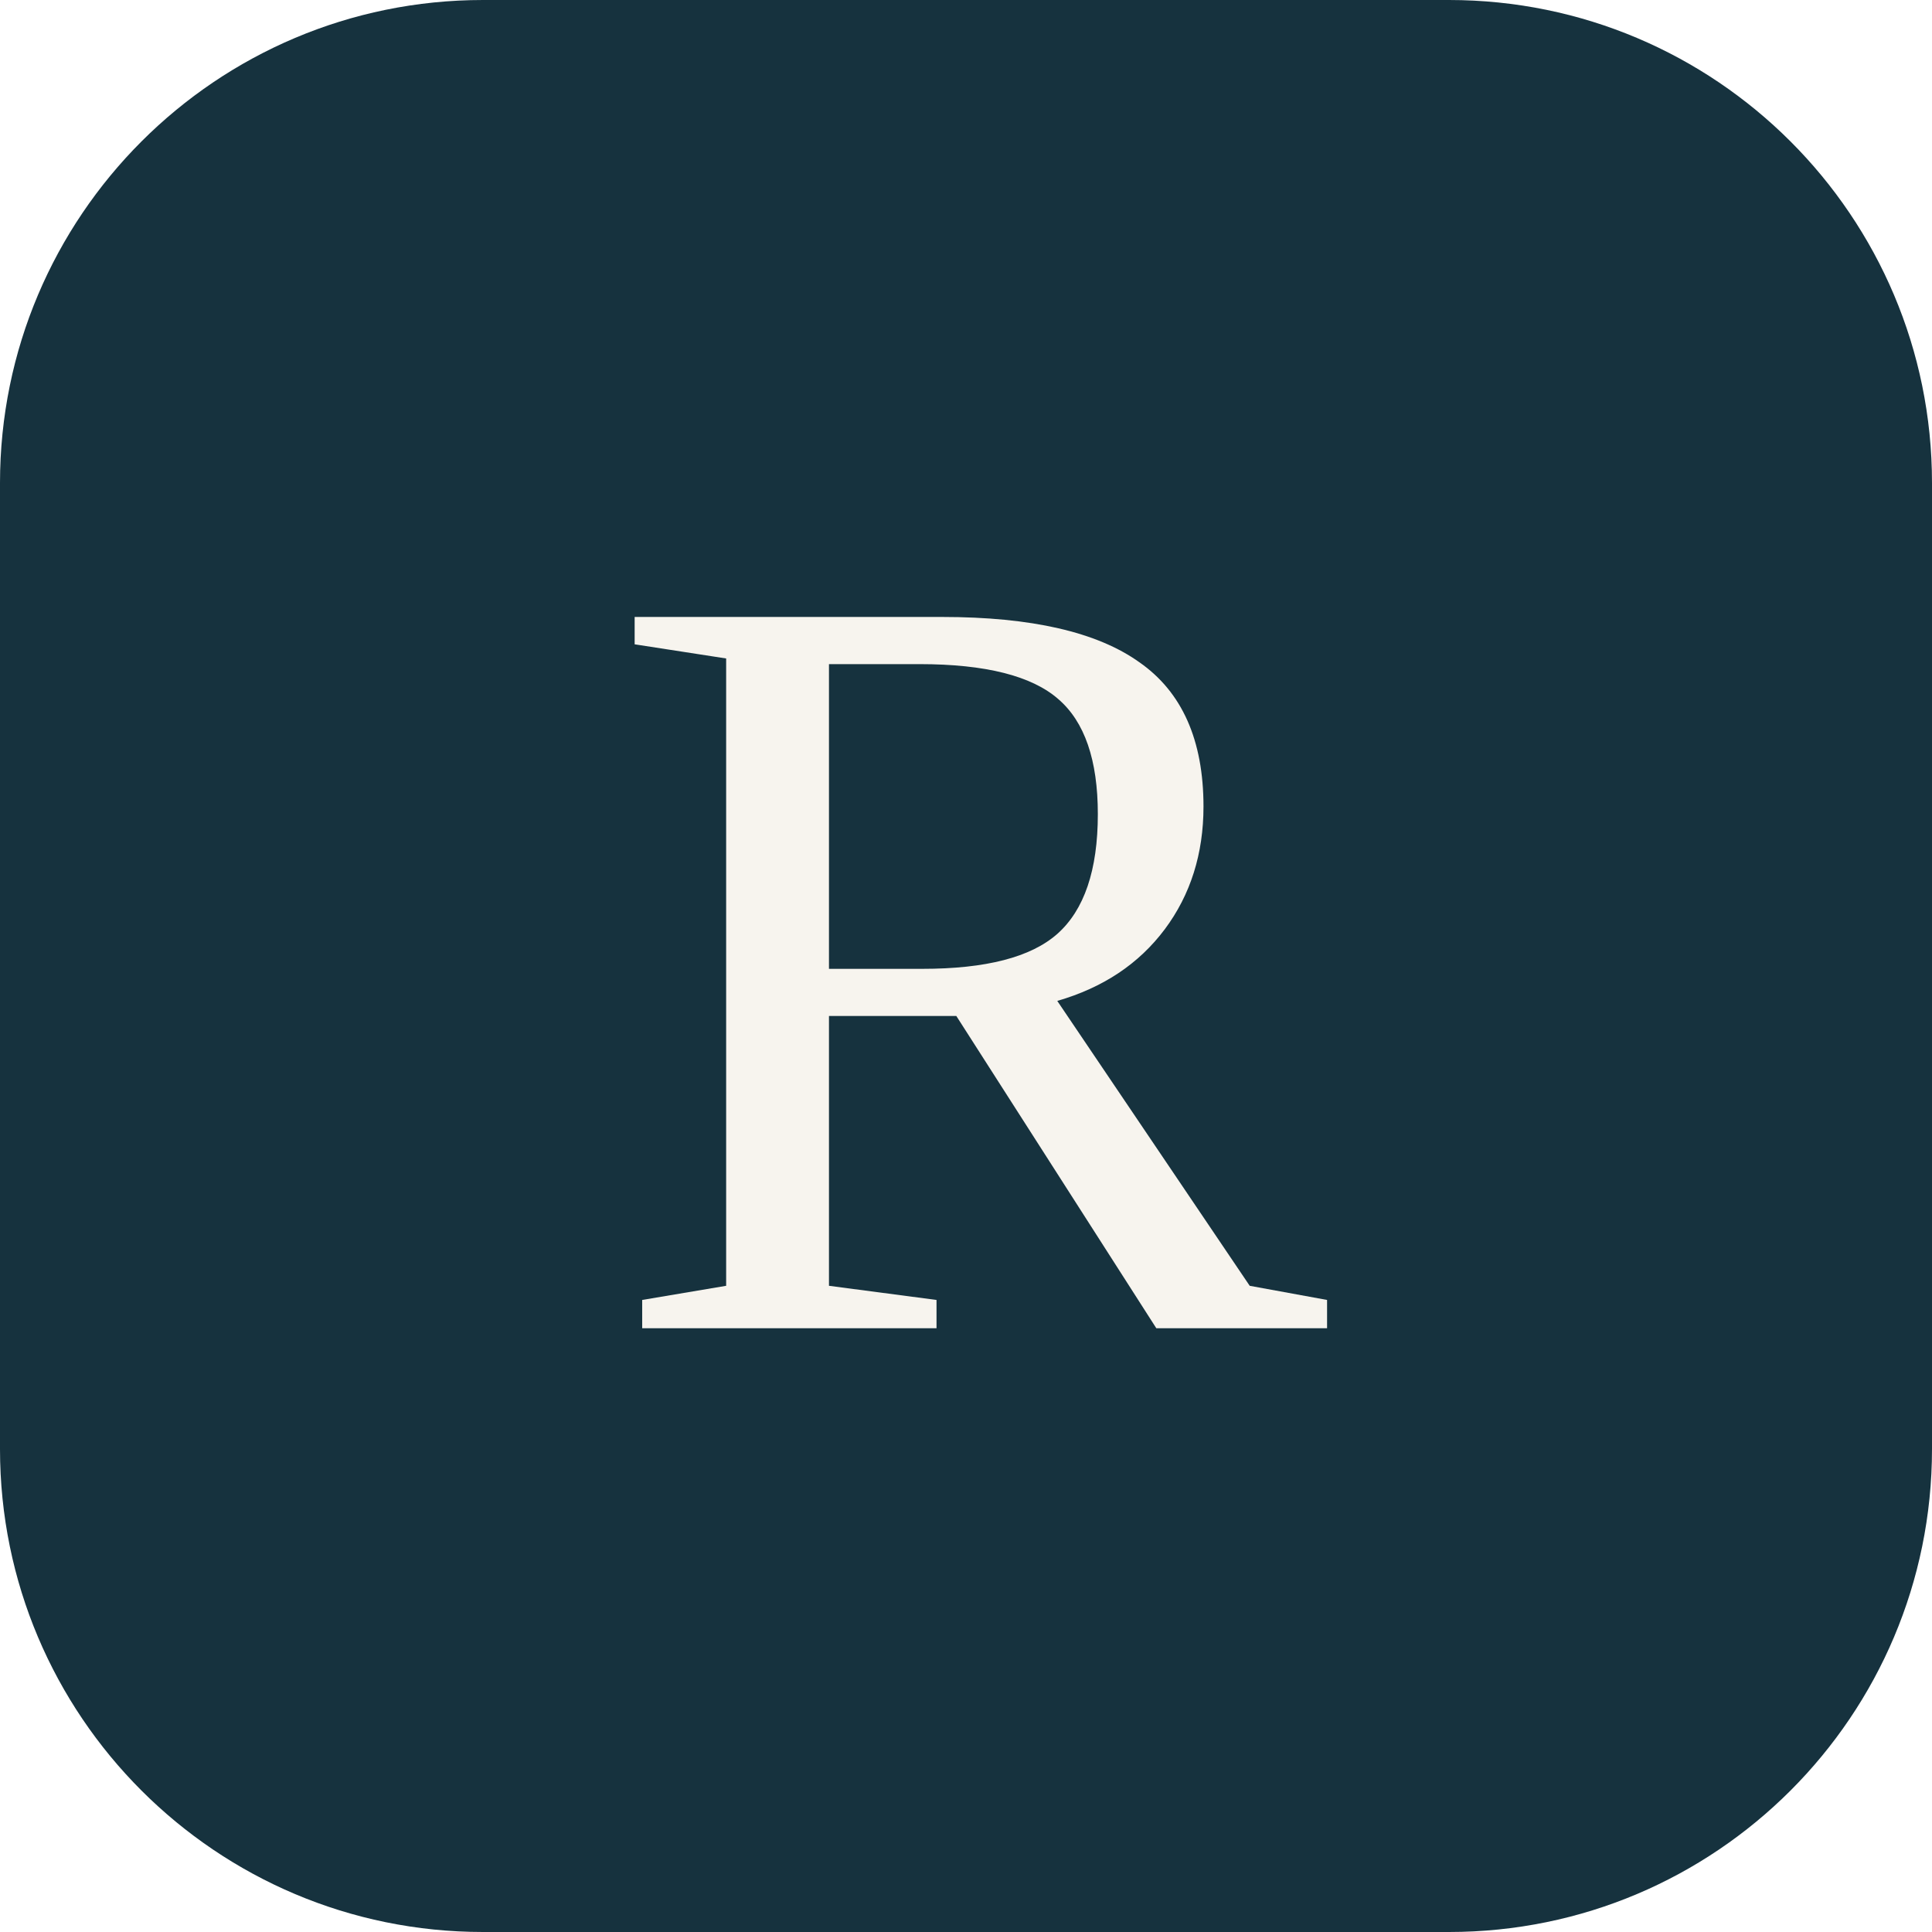
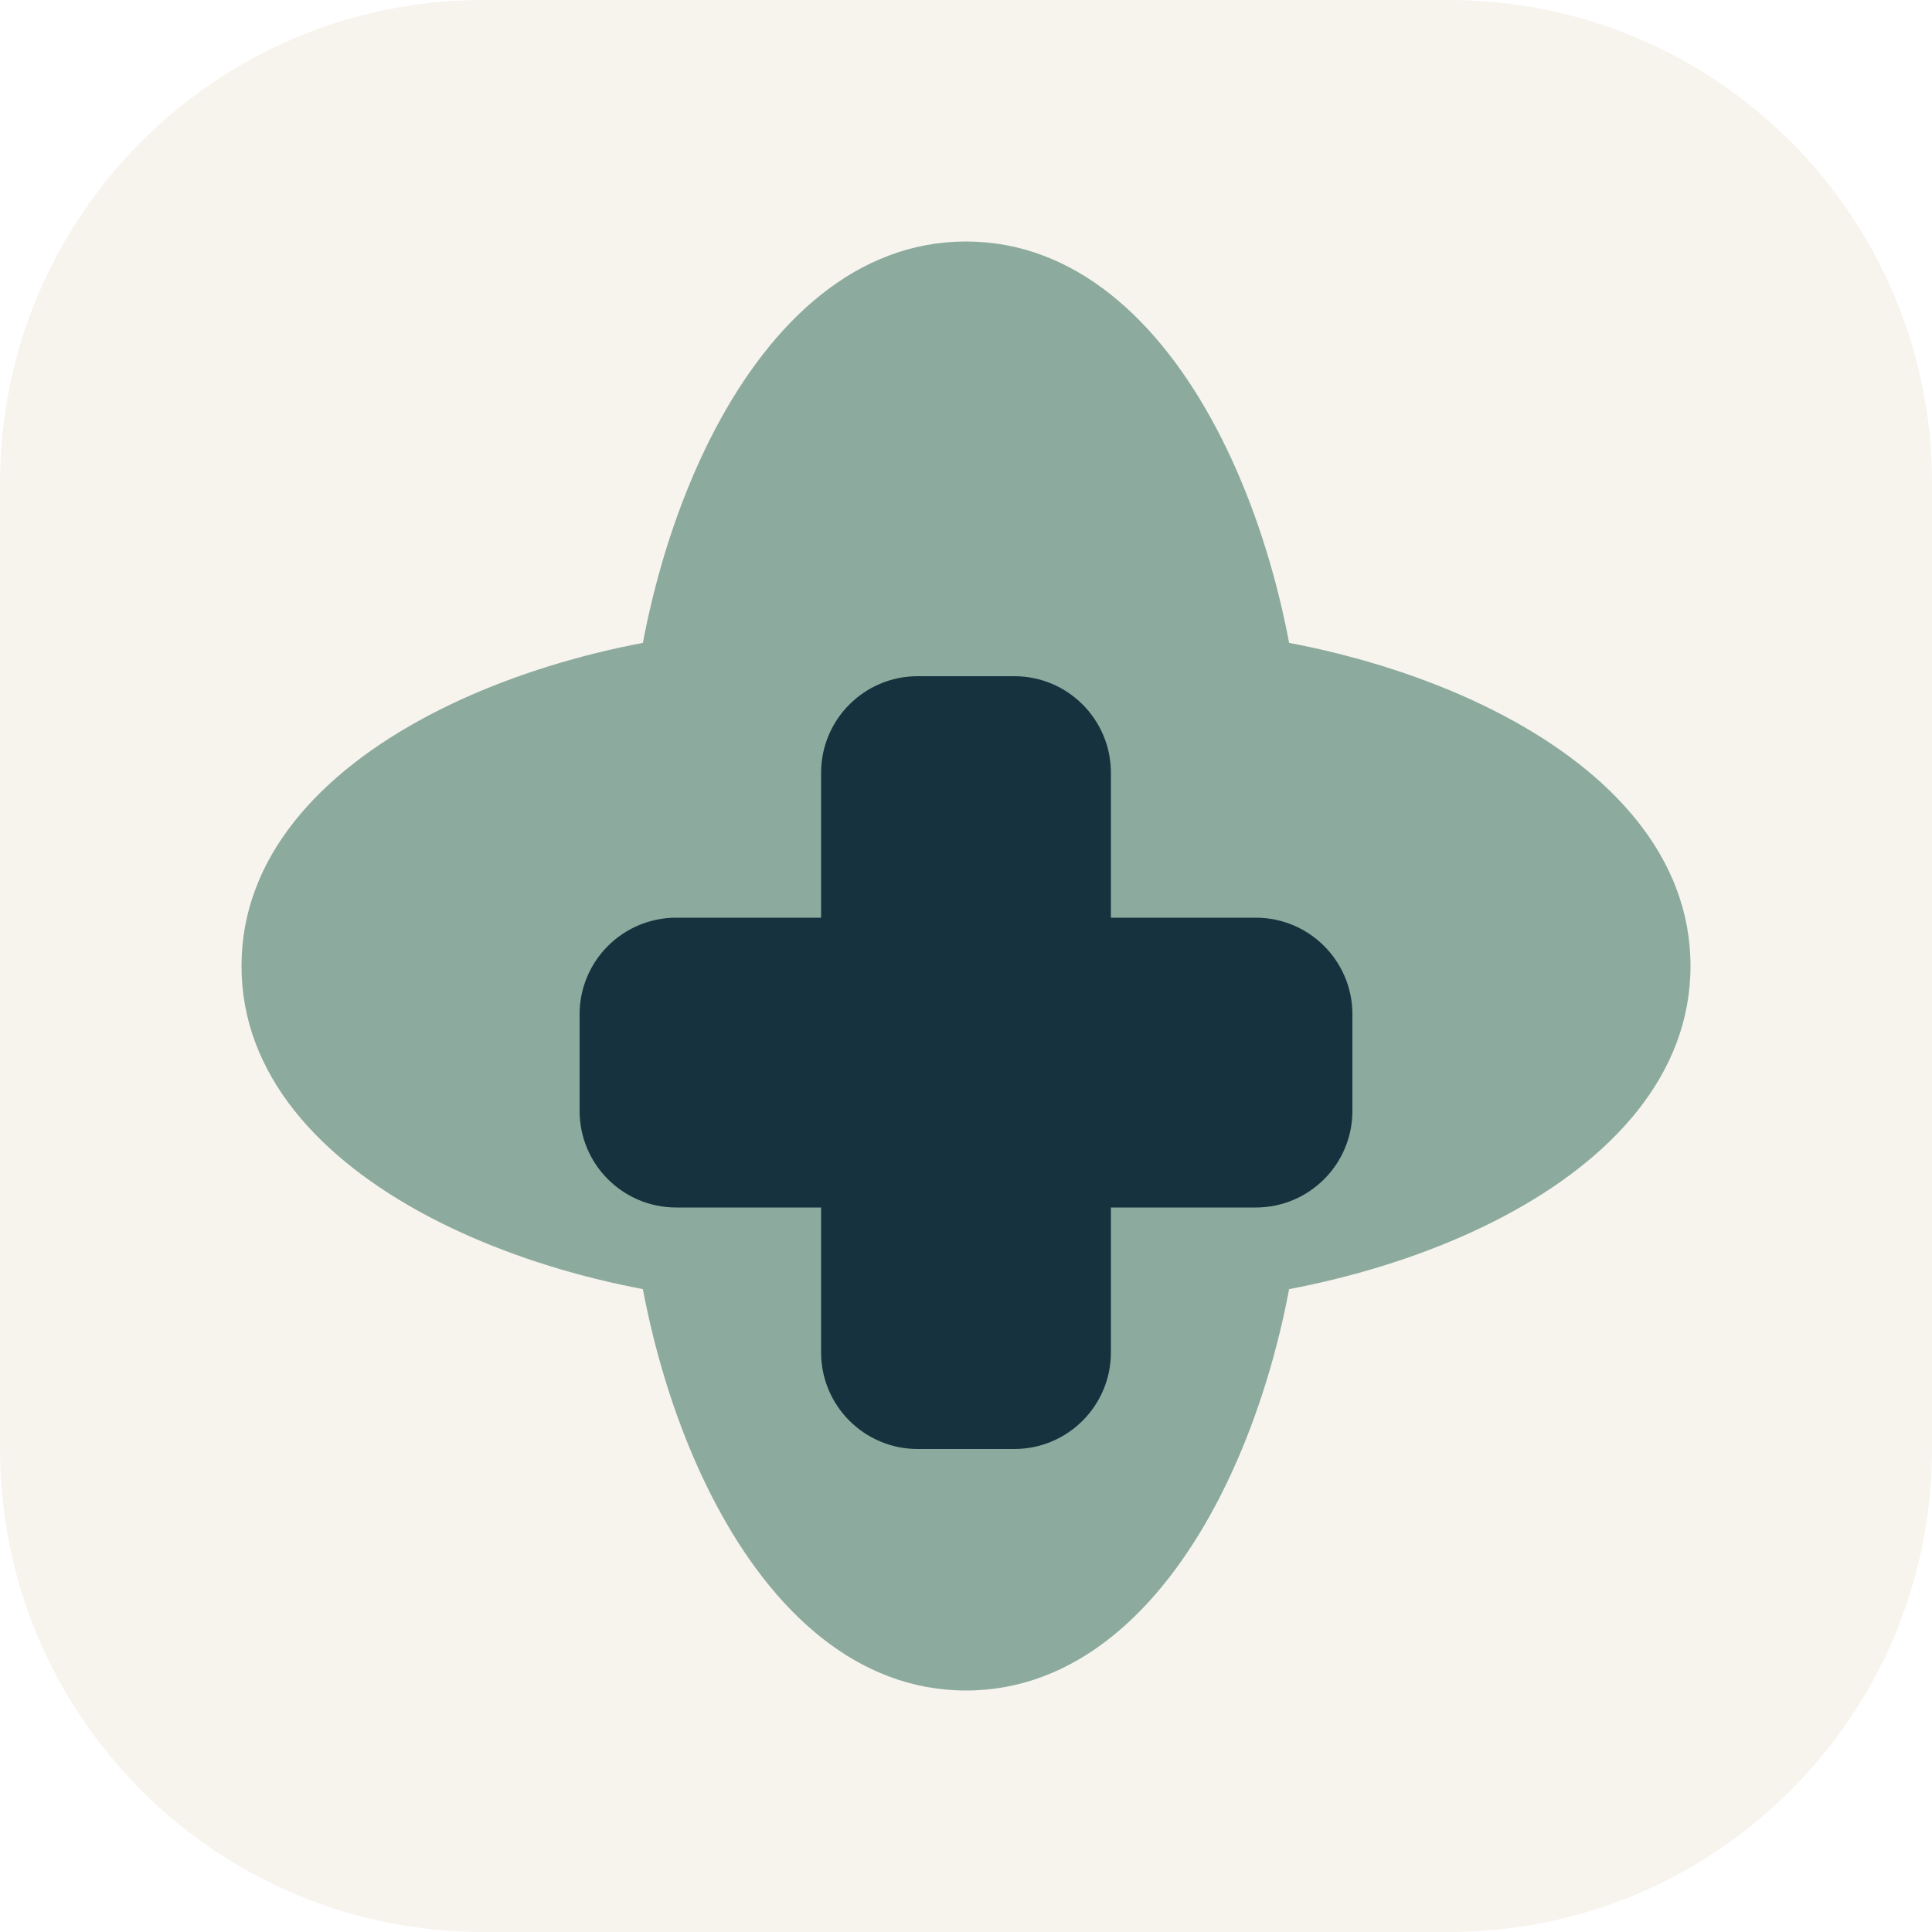
- <svg xmlns="http://www.w3.org/2000/svg" width="32" height="32" viewBox="0 0 32 32">
-   <rect width="32" height="32" rx="8" fill="#16323e" />
-   <text x="16" y="22" text-anchor="middle" font-family="Georgia, 'Times New Roman', serif" font-size="18" fill="#f7f4ee">R</text>
+ <svg xmlns="http://www.w3.org/2000/svg" width="40" height="40" viewBox="0 0 40 40">
+   <rect width="40" height="40" rx="10" fill="#f7f4ee" />
+   <g fill="#8caa9d">
+     <path d="M20,5 C24.5,5 27,11.5 27,16.5 C27,20.5 24,23 20,23 C16,23 13,20.5 13,16.5 C13,11.5 15.5,5 20,5 Z" />
+     <path d="M20,5 C24.5,5 27,11.5 27,16.5 C27,20.5 24,23 20,23 C16,23 13,20.5 13,16.5 C13,11.5 15.5,5 20,5 Z" transform="rotate(90 20 20)" />
+     <path d="M20,5 C24.5,5 27,11.5 27,16.5 C27,20.5 24,23 20,23 C16,23 13,20.5 13,16.5 C13,11.5 15.5,5 20,5 Z" transform="rotate(180 20 20)" />
+     <path d="M20,5 C24.5,5 27,11.5 27,16.5 C27,20.5 24,23 20,23 C16,23 13,20.5 13,16.5 C13,11.5 15.5,5 20,5 Z" transform="rotate(270 20 20)" />
+   </g>
+   <g fill="#16323e">
+     <rect x="17" y="14" width="6" height="16" rx="2" />
+     <rect x="12" y="19" width="16" height="6" rx="2" />
+   </g>
</svg>
